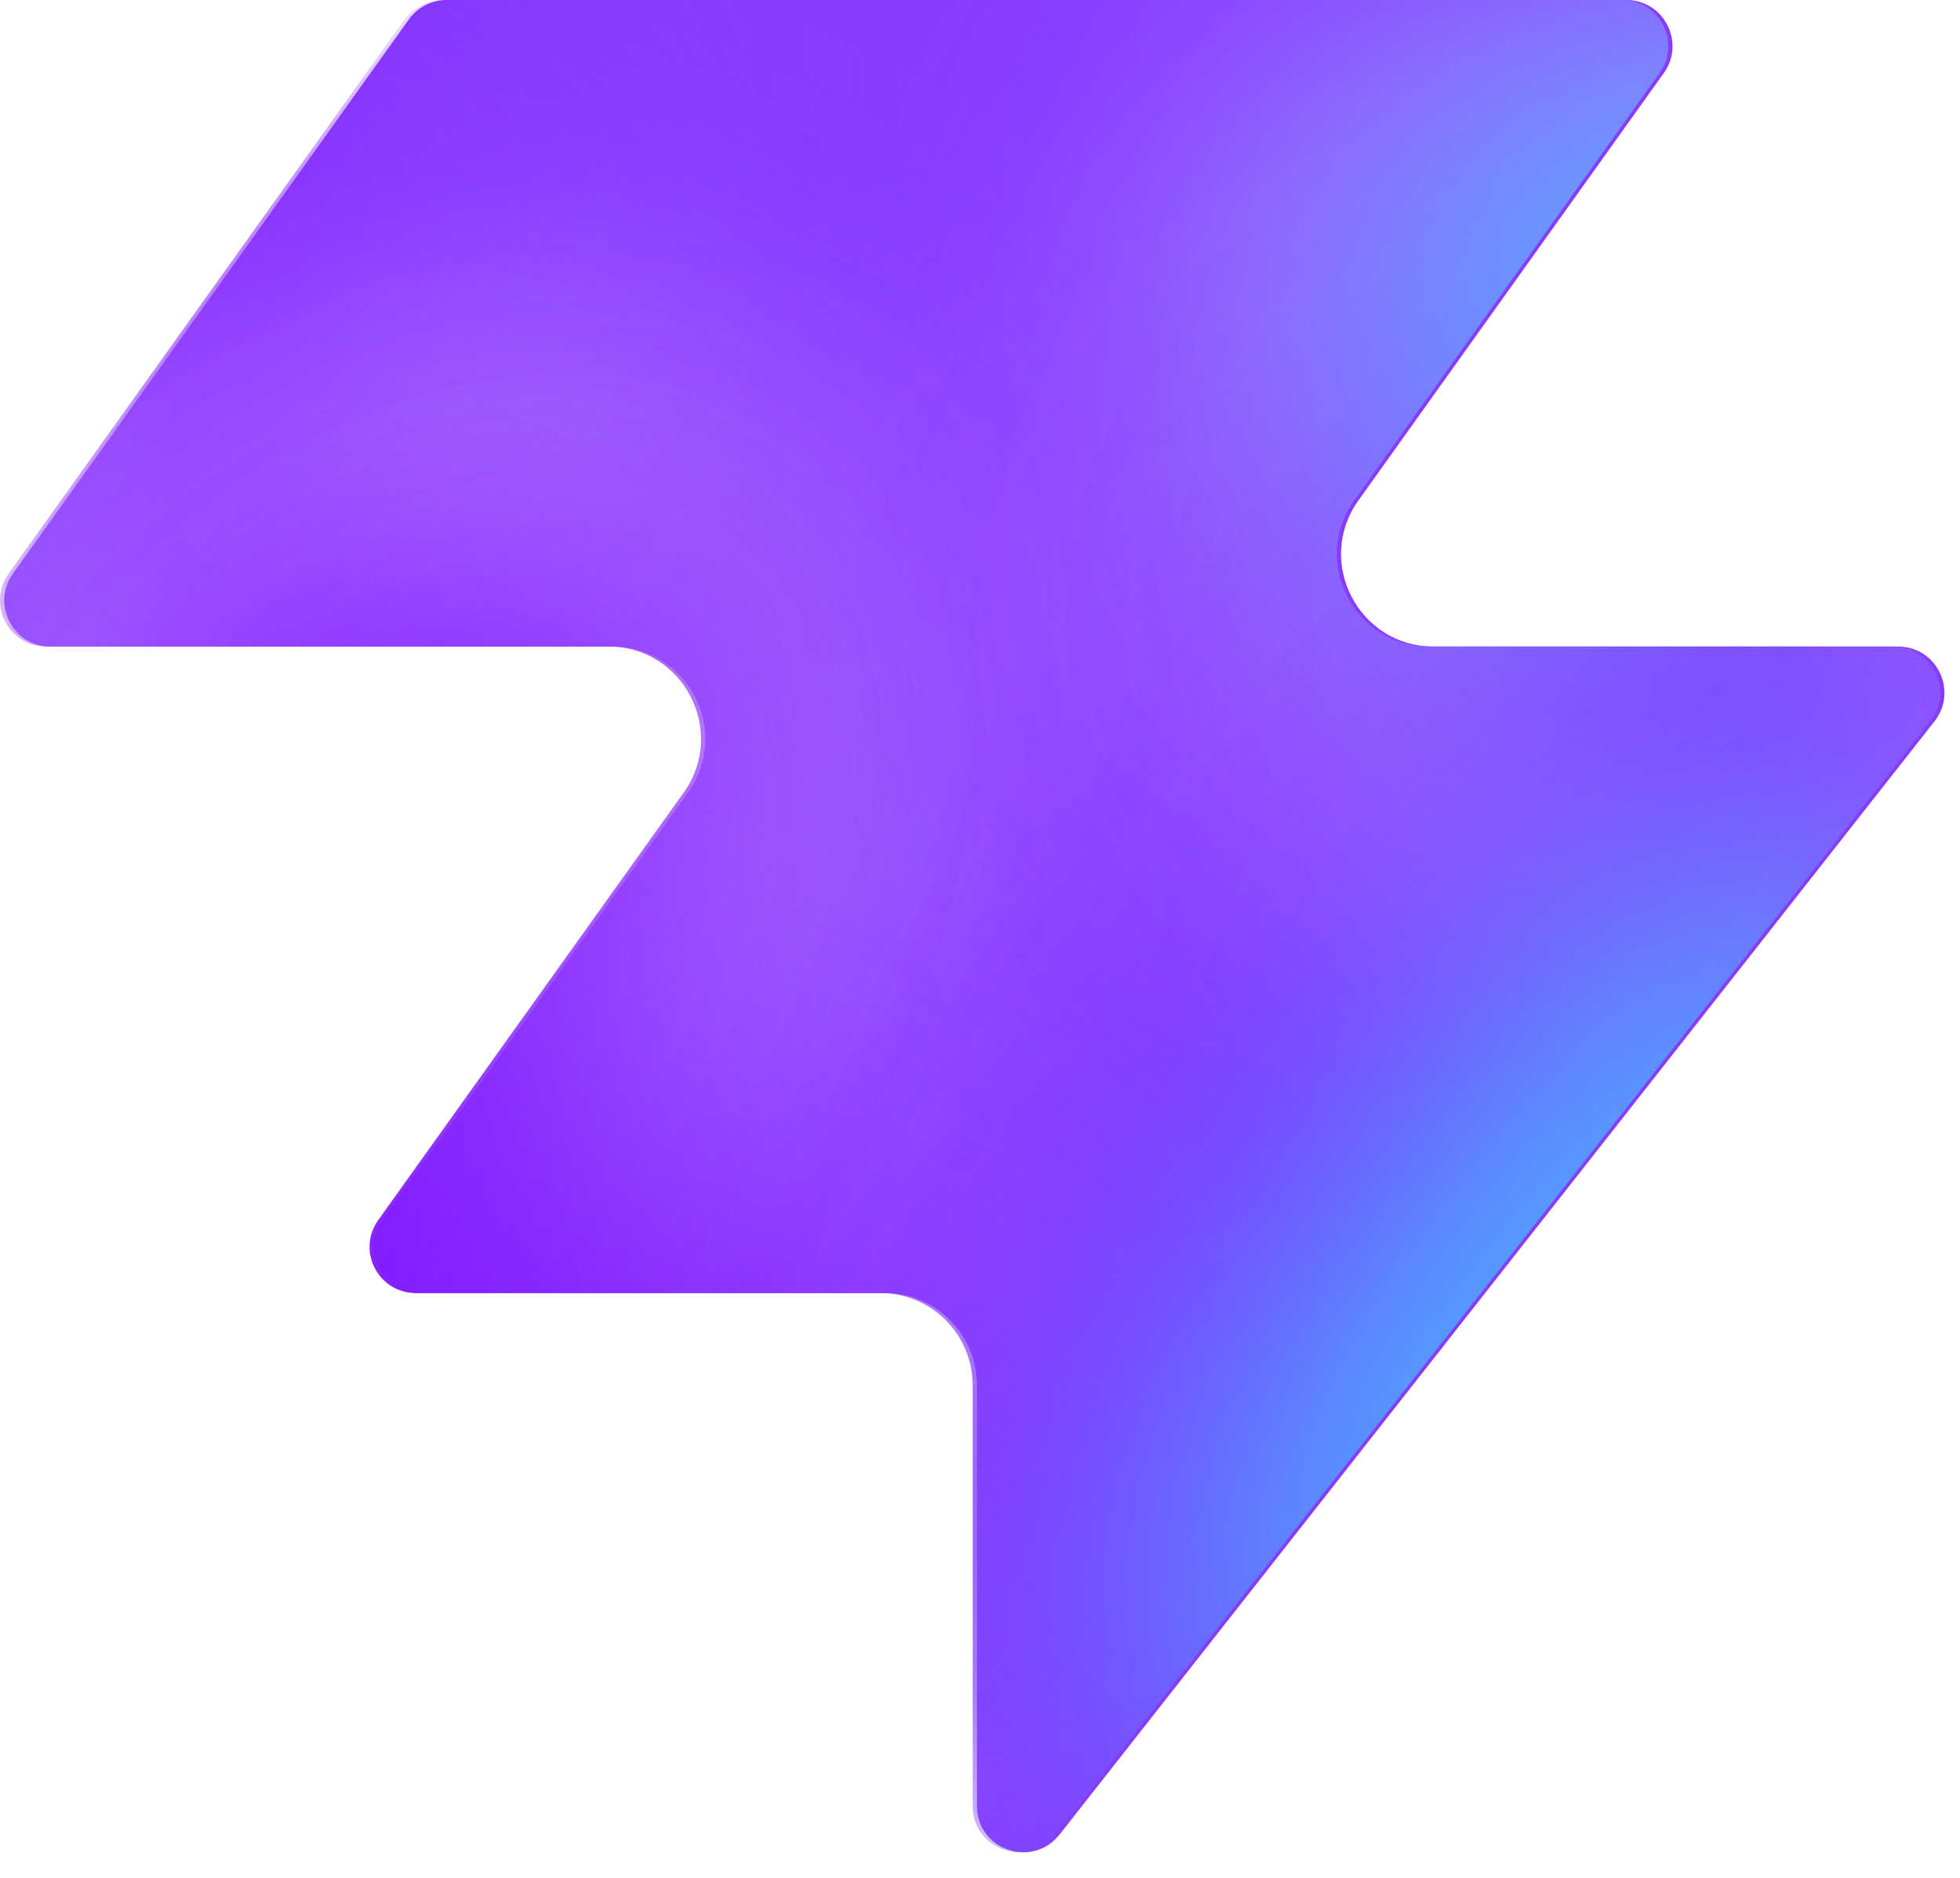
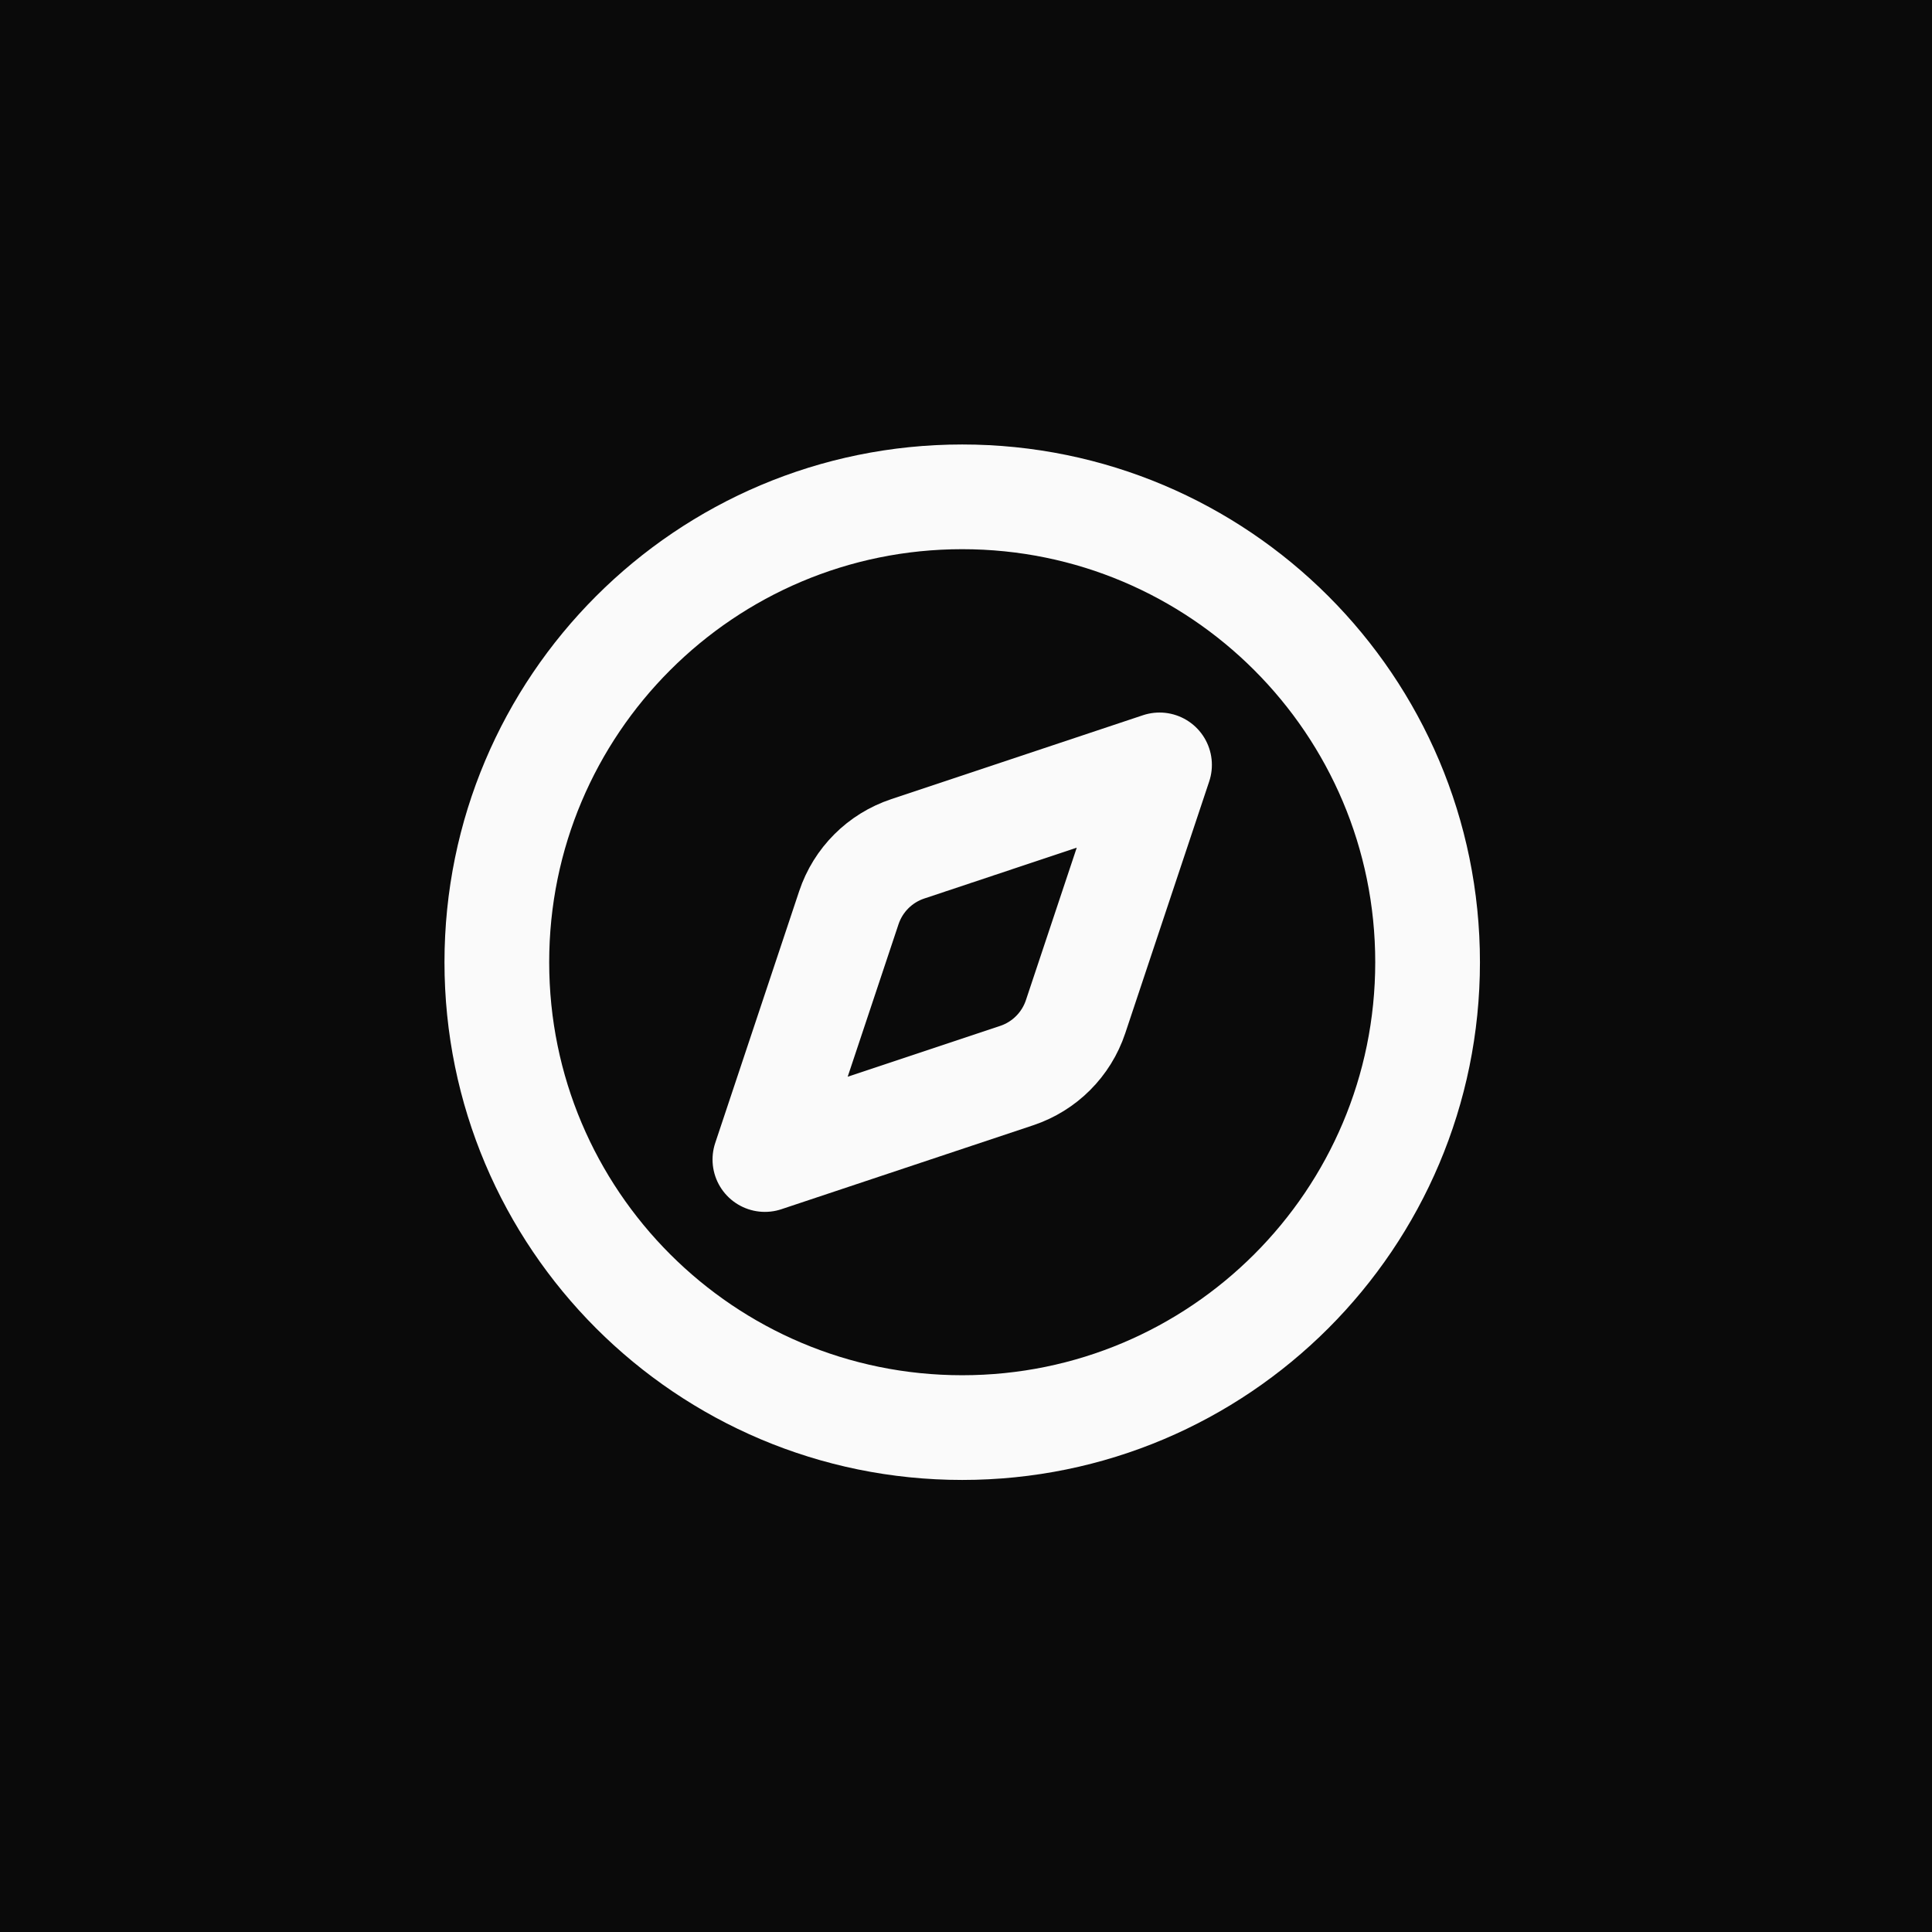
- <svg xmlns="http://www.w3.org/2000/svg" width="48" height="46" fill="none" viewBox="0 0 48 46">
-   <path fill="#863bff" d="M25.946 44.938c-.664.845-2.021.375-2.021-.698V33.937a2.26 2.26 0 0 0-2.262-2.262H10.287c-.92 0-1.456-1.04-.92-1.788l7.48-10.471c1.07-1.497 0-3.578-1.842-3.578H1.237c-.92 0-1.456-1.04-.92-1.788L10.013.474c.214-.297.556-.474.92-.474h28.894c.92 0 1.456 1.04.92 1.788l-7.48 10.471c-1.07 1.498 0 3.579 1.842 3.579h11.377c.943 0 1.473 1.088.89 1.83L25.947 44.94z" style="fill:#863bff;fill:color(display-p3 .525 .23 1);fill-opacity:1" />
-   <mask id="a" width="48" height="46" x="0" y="0" maskUnits="userSpaceOnUse" style="mask-type:alpha">
-     <path fill="#000" d="M25.842 44.938c-.664.844-2.021.375-2.021-.698V33.937a2.26 2.26 0 0 0-2.262-2.262H10.183c-.92 0-1.456-1.04-.92-1.788l7.48-10.471c1.07-1.498 0-3.579-1.842-3.579H1.133c-.92 0-1.456-1.04-.92-1.787L9.91.473c.214-.297.556-.474.92-.474h28.894c.92 0 1.456 1.04.92 1.788l-7.48 10.471c-1.07 1.498 0 3.578 1.842 3.578h11.377c.943 0 1.473 1.088.89 1.832L25.843 44.94z" style="fill:#000;fill-opacity:1" />
-   </mask>
-   <g mask="url(#a)">
-     <g filter="url(#b)">
-       <ellipse cx="5.508" cy="14.704" fill="#ede6ff" rx="5.508" ry="14.704" style="fill:#ede6ff;fill:color(display-p3 .927 .903 1);fill-opacity:1" transform="matrix(.00324 1 1 -.00324 -4.47 31.516)" />
-     </g>
-     <g filter="url(#c)">
-       <ellipse cx="10.399" cy="29.851" fill="#ede6ff" rx="10.399" ry="29.851" style="fill:#ede6ff;fill:color(display-p3 .927 .903 1);fill-opacity:1" transform="matrix(.00324 1 1 -.00324 -39.328 7.883)" />
-     </g>
-     <g filter="url(#d)">
-       <ellipse cx="5.508" cy="30.487" fill="#7e14ff" rx="5.508" ry="30.487" style="fill:#7e14ff;fill:color(display-p3 .492 .077 1);fill-opacity:1" transform="rotate(89.814 -25.913 -14.639)scale(1 -1)" />
-     </g>
-     <g filter="url(#e)">
-       <ellipse cx="5.508" cy="30.599" fill="#7e14ff" rx="5.508" ry="30.599" style="fill:#7e14ff;fill:color(display-p3 .492 .077 1);fill-opacity:1" transform="rotate(89.814 -32.644 -3.334)scale(1 -1)" />
-     </g>
-     <g filter="url(#f)">
-       <ellipse cx="5.508" cy="30.599" fill="#7e14ff" rx="5.508" ry="30.599" style="fill:#7e14ff;fill:color(display-p3 .492 .077 1);fill-opacity:1" transform="matrix(.00324 1 1 -.00324 -34.34 30.47)" />
-     </g>
-     <g filter="url(#g)">
-       <ellipse cx="14.072" cy="22.078" fill="#ede6ff" rx="14.072" ry="22.078" style="fill:#ede6ff;fill:color(display-p3 .927 .903 1);fill-opacity:1" transform="rotate(93.35 24.506 48.493)scale(-1 1)" />
-     </g>
-     <g filter="url(#h)">
-       <ellipse cx="3.47" cy="21.501" fill="#7e14ff" rx="3.47" ry="21.501" style="fill:#7e14ff;fill:color(display-p3 .492 .077 1);fill-opacity:1" transform="rotate(89.009 28.708 47.59)scale(-1 1)" />
-     </g>
-     <g filter="url(#i)">
-       <ellipse cx="3.47" cy="21.501" fill="#7e14ff" rx="3.47" ry="21.501" style="fill:#7e14ff;fill:color(display-p3 .492 .077 1);fill-opacity:1" transform="rotate(89.009 28.708 47.59)scale(-1 1)" />
-     </g>
-     <g filter="url(#j)">
-       <ellipse cx=".387" cy="8.972" fill="#7e14ff" rx="4.407" ry="29.108" style="fill:#7e14ff;fill:color(display-p3 .492 .077 1);fill-opacity:1" transform="rotate(39.51 .387 8.972)" />
-     </g>
-     <g filter="url(#k)">
-       <ellipse cx="47.523" cy="-6.092" fill="#7e14ff" rx="4.407" ry="29.108" style="fill:#7e14ff;fill:color(display-p3 .492 .077 1);fill-opacity:1" transform="rotate(37.892 47.523 -6.092)" />
-     </g>
-     <g filter="url(#l)">
-       <ellipse cx="41.412" cy="6.333" fill="#47bfff" rx="5.971" ry="9.665" style="fill:#47bfff;fill:color(display-p3 .28 .748 1);fill-opacity:1" transform="rotate(37.892 41.412 6.333)" />
-     </g>
-     <g filter="url(#m)">
-       <ellipse cx="-1.879" cy="38.332" fill="#7e14ff" rx="4.407" ry="29.108" style="fill:#7e14ff;fill:color(display-p3 .492 .077 1);fill-opacity:1" transform="rotate(37.892 -1.88 38.332)" />
-     </g>
-     <g filter="url(#n)">
-       <ellipse cx="-1.879" cy="38.332" fill="#7e14ff" rx="4.407" ry="29.108" style="fill:#7e14ff;fill:color(display-p3 .492 .077 1);fill-opacity:1" transform="rotate(37.892 -1.88 38.332)" />
-     </g>
-     <g filter="url(#o)">
-       <ellipse cx="35.651" cy="29.907" fill="#7e14ff" rx="4.407" ry="29.108" style="fill:#7e14ff;fill:color(display-p3 .492 .077 1);fill-opacity:1" transform="rotate(37.892 35.651 29.907)" />
-     </g>
-     <g filter="url(#p)">
-       <ellipse cx="38.418" cy="32.4" fill="#47bfff" rx="5.971" ry="15.297" style="fill:#47bfff;fill:color(display-p3 .28 .748 1);fill-opacity:1" transform="rotate(37.892 38.418 32.4)" />
-     </g>
+ <svg xmlns="http://www.w3.org/2000/svg" width="512" height="512" viewBox="0 0 512 512">
+   <rect width="512" height="512" fill="#0a0a0a" />
+   <g transform="translate(107,107) scale(12.333)" fill="none" stroke="#fafafa" stroke-width="2.25" stroke-linecap="round" stroke-linejoin="round">
+     <circle cx="12" cy="12" r="10" />
+     <path d="m16.24 7.76-1.804 5.411a2 2 0 0 1-1.265 1.265L7.76 16.24l1.804-5.411a2 2 0 0 1 1.265-1.265z" />
  </g>
-   <defs>
-     <filter id="b" width="60.045" height="41.654" x="-19.77" y="16.149" color-interpolation-filters="sRGB" filterUnits="userSpaceOnUse">
-       <feFlood flood-opacity="0" result="BackgroundImageFix" />
-       <feBlend in="SourceGraphic" in2="BackgroundImageFix" result="shape" />
-       <feGaussianBlur result="effect1_foregroundBlur_2002_17158" stdDeviation="7.659" />
-     </filter>
-     <filter id="c" width="90.34" height="51.437" x="-54.613" y="-7.533" color-interpolation-filters="sRGB" filterUnits="userSpaceOnUse">
-       <feFlood flood-opacity="0" result="BackgroundImageFix" />
-       <feBlend in="SourceGraphic" in2="BackgroundImageFix" result="shape" />
-       <feGaussianBlur result="effect1_foregroundBlur_2002_17158" stdDeviation="7.659" />
-     </filter>
-     <filter id="d" width="79.355" height="29.4" x="-49.64" y="2.03" color-interpolation-filters="sRGB" filterUnits="userSpaceOnUse">
-       <feFlood flood-opacity="0" result="BackgroundImageFix" />
-       <feBlend in="SourceGraphic" in2="BackgroundImageFix" result="shape" />
-       <feGaussianBlur result="effect1_foregroundBlur_2002_17158" stdDeviation="4.596" />
-     </filter>
-     <filter id="e" width="79.579" height="29.4" x="-45.045" y="20.029" color-interpolation-filters="sRGB" filterUnits="userSpaceOnUse">
-       <feFlood flood-opacity="0" result="BackgroundImageFix" />
-       <feBlend in="SourceGraphic" in2="BackgroundImageFix" result="shape" />
-       <feGaussianBlur result="effect1_foregroundBlur_2002_17158" stdDeviation="4.596" />
-     </filter>
-     <filter id="f" width="79.579" height="29.4" x="-43.513" y="21.178" color-interpolation-filters="sRGB" filterUnits="userSpaceOnUse">
-       <feFlood flood-opacity="0" result="BackgroundImageFix" />
-       <feBlend in="SourceGraphic" in2="BackgroundImageFix" result="shape" />
-       <feGaussianBlur result="effect1_foregroundBlur_2002_17158" stdDeviation="4.596" />
-     </filter>
-     <filter id="g" width="74.749" height="58.852" x="15.756" y="-17.901" color-interpolation-filters="sRGB" filterUnits="userSpaceOnUse">
-       <feFlood flood-opacity="0" result="BackgroundImageFix" />
-       <feBlend in="SourceGraphic" in2="BackgroundImageFix" result="shape" />
-       <feGaussianBlur result="effect1_foregroundBlur_2002_17158" stdDeviation="7.659" />
-     </filter>
-     <filter id="h" width="61.377" height="25.362" x="23.548" y="2.284" color-interpolation-filters="sRGB" filterUnits="userSpaceOnUse">
-       <feFlood flood-opacity="0" result="BackgroundImageFix" />
-       <feBlend in="SourceGraphic" in2="BackgroundImageFix" result="shape" />
-       <feGaussianBlur result="effect1_foregroundBlur_2002_17158" stdDeviation="4.596" />
-     </filter>
-     <filter id="i" width="61.377" height="25.362" x="23.548" y="2.284" color-interpolation-filters="sRGB" filterUnits="userSpaceOnUse">
-       <feFlood flood-opacity="0" result="BackgroundImageFix" />
-       <feBlend in="SourceGraphic" in2="BackgroundImageFix" result="shape" />
-       <feGaussianBlur result="effect1_foregroundBlur_2002_17158" stdDeviation="4.596" />
-     </filter>
-     <filter id="j" width="56.045" height="63.649" x="-27.636" y="-22.853" color-interpolation-filters="sRGB" filterUnits="userSpaceOnUse">
-       <feFlood flood-opacity="0" result="BackgroundImageFix" />
-       <feBlend in="SourceGraphic" in2="BackgroundImageFix" result="shape" />
-       <feGaussianBlur result="effect1_foregroundBlur_2002_17158" stdDeviation="4.596" />
-     </filter>
-     <filter id="k" width="54.814" height="64.646" x="20.116" y="-38.415" color-interpolation-filters="sRGB" filterUnits="userSpaceOnUse">
-       <feFlood flood-opacity="0" result="BackgroundImageFix" />
-       <feBlend in="SourceGraphic" in2="BackgroundImageFix" result="shape" />
-       <feGaussianBlur result="effect1_foregroundBlur_2002_17158" stdDeviation="4.596" />
-     </filter>
-     <filter id="l" width="33.541" height="35.313" x="24.641" y="-11.323" color-interpolation-filters="sRGB" filterUnits="userSpaceOnUse">
-       <feFlood flood-opacity="0" result="BackgroundImageFix" />
-       <feBlend in="SourceGraphic" in2="BackgroundImageFix" result="shape" />
-       <feGaussianBlur result="effect1_foregroundBlur_2002_17158" stdDeviation="4.596" />
-     </filter>
-     <filter id="m" width="54.814" height="64.646" x="-29.286" y="6.009" color-interpolation-filters="sRGB" filterUnits="userSpaceOnUse">
-       <feFlood flood-opacity="0" result="BackgroundImageFix" />
-       <feBlend in="SourceGraphic" in2="BackgroundImageFix" result="shape" />
-       <feGaussianBlur result="effect1_foregroundBlur_2002_17158" stdDeviation="4.596" />
-     </filter>
-     <filter id="n" width="54.814" height="64.646" x="-29.286" y="6.009" color-interpolation-filters="sRGB" filterUnits="userSpaceOnUse">
-       <feFlood flood-opacity="0" result="BackgroundImageFix" />
-       <feBlend in="SourceGraphic" in2="BackgroundImageFix" result="shape" />
-       <feGaussianBlur result="effect1_foregroundBlur_2002_17158" stdDeviation="4.596" />
-     </filter>
-     <filter id="o" width="54.814" height="64.646" x="8.244" y="-2.416" color-interpolation-filters="sRGB" filterUnits="userSpaceOnUse">
-       <feFlood flood-opacity="0" result="BackgroundImageFix" />
-       <feBlend in="SourceGraphic" in2="BackgroundImageFix" result="shape" />
-       <feGaussianBlur result="effect1_foregroundBlur_2002_17158" stdDeviation="4.596" />
-     </filter>
-     <filter id="p" width="39.409" height="43.623" x="18.713" y="10.588" color-interpolation-filters="sRGB" filterUnits="userSpaceOnUse">
-       <feFlood flood-opacity="0" result="BackgroundImageFix" />
-       <feBlend in="SourceGraphic" in2="BackgroundImageFix" result="shape" />
-       <feGaussianBlur result="effect1_foregroundBlur_2002_17158" stdDeviation="4.596" />
-     </filter>
-   </defs>
</svg>
